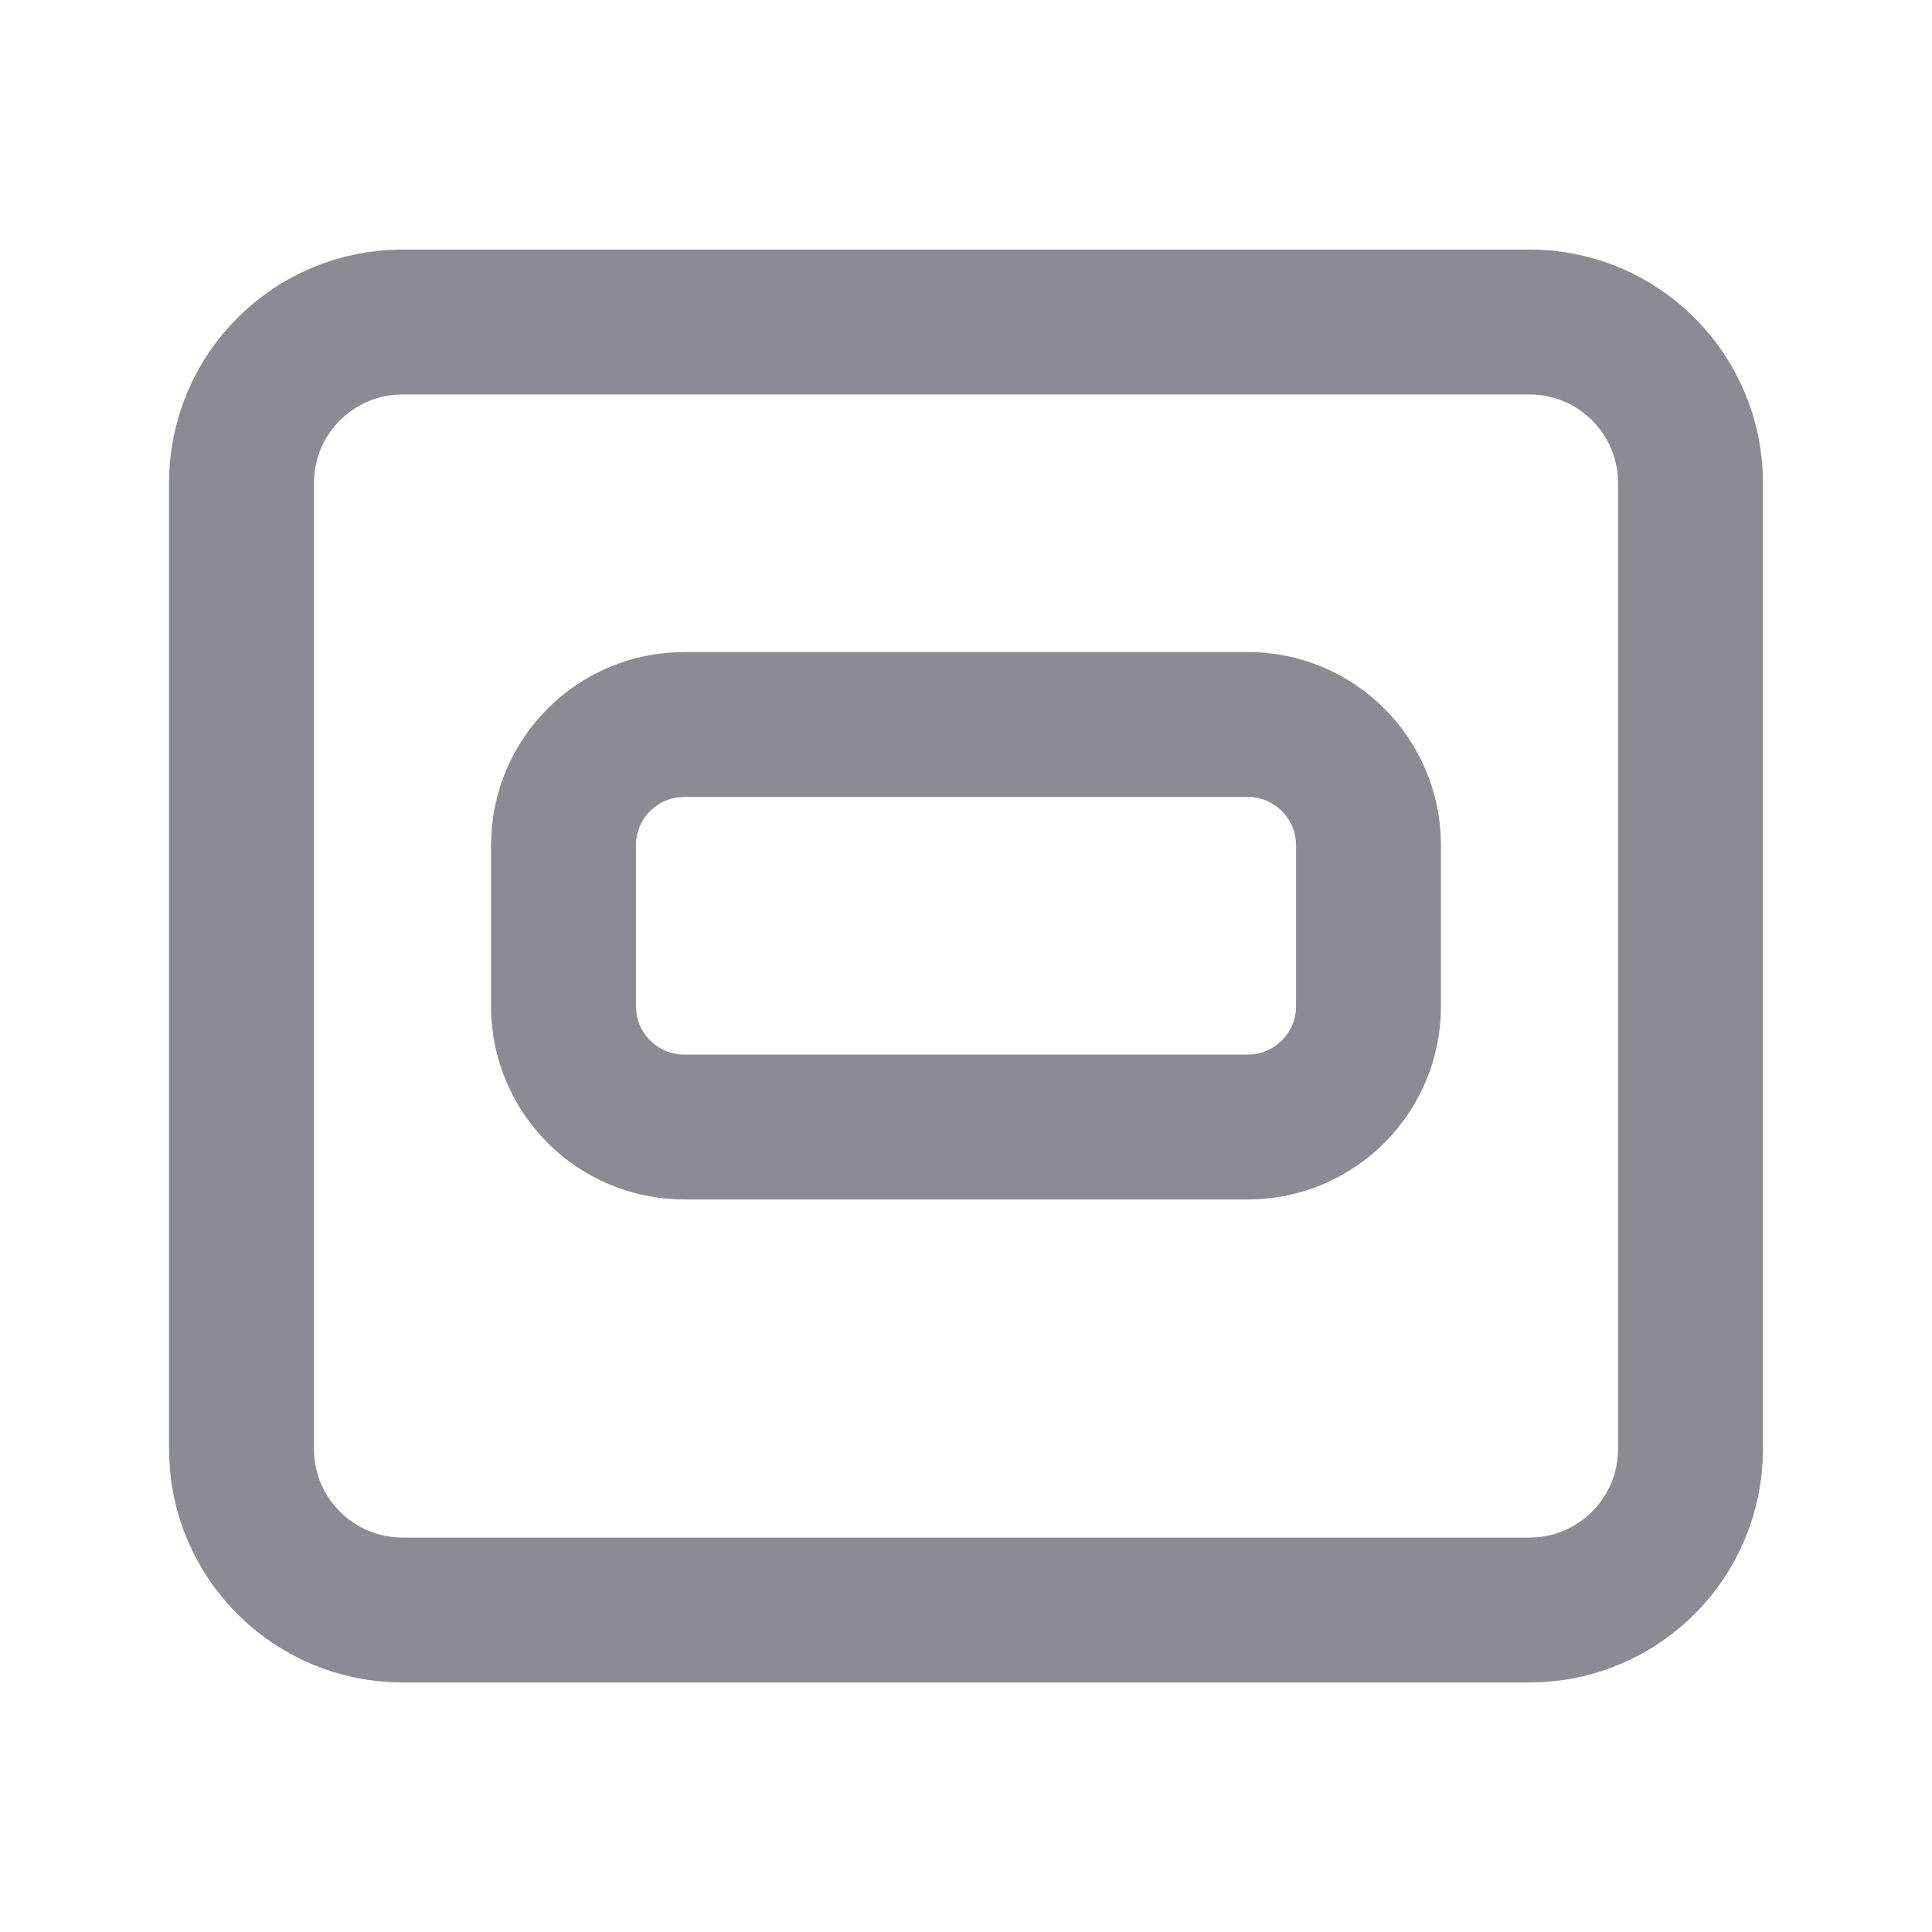
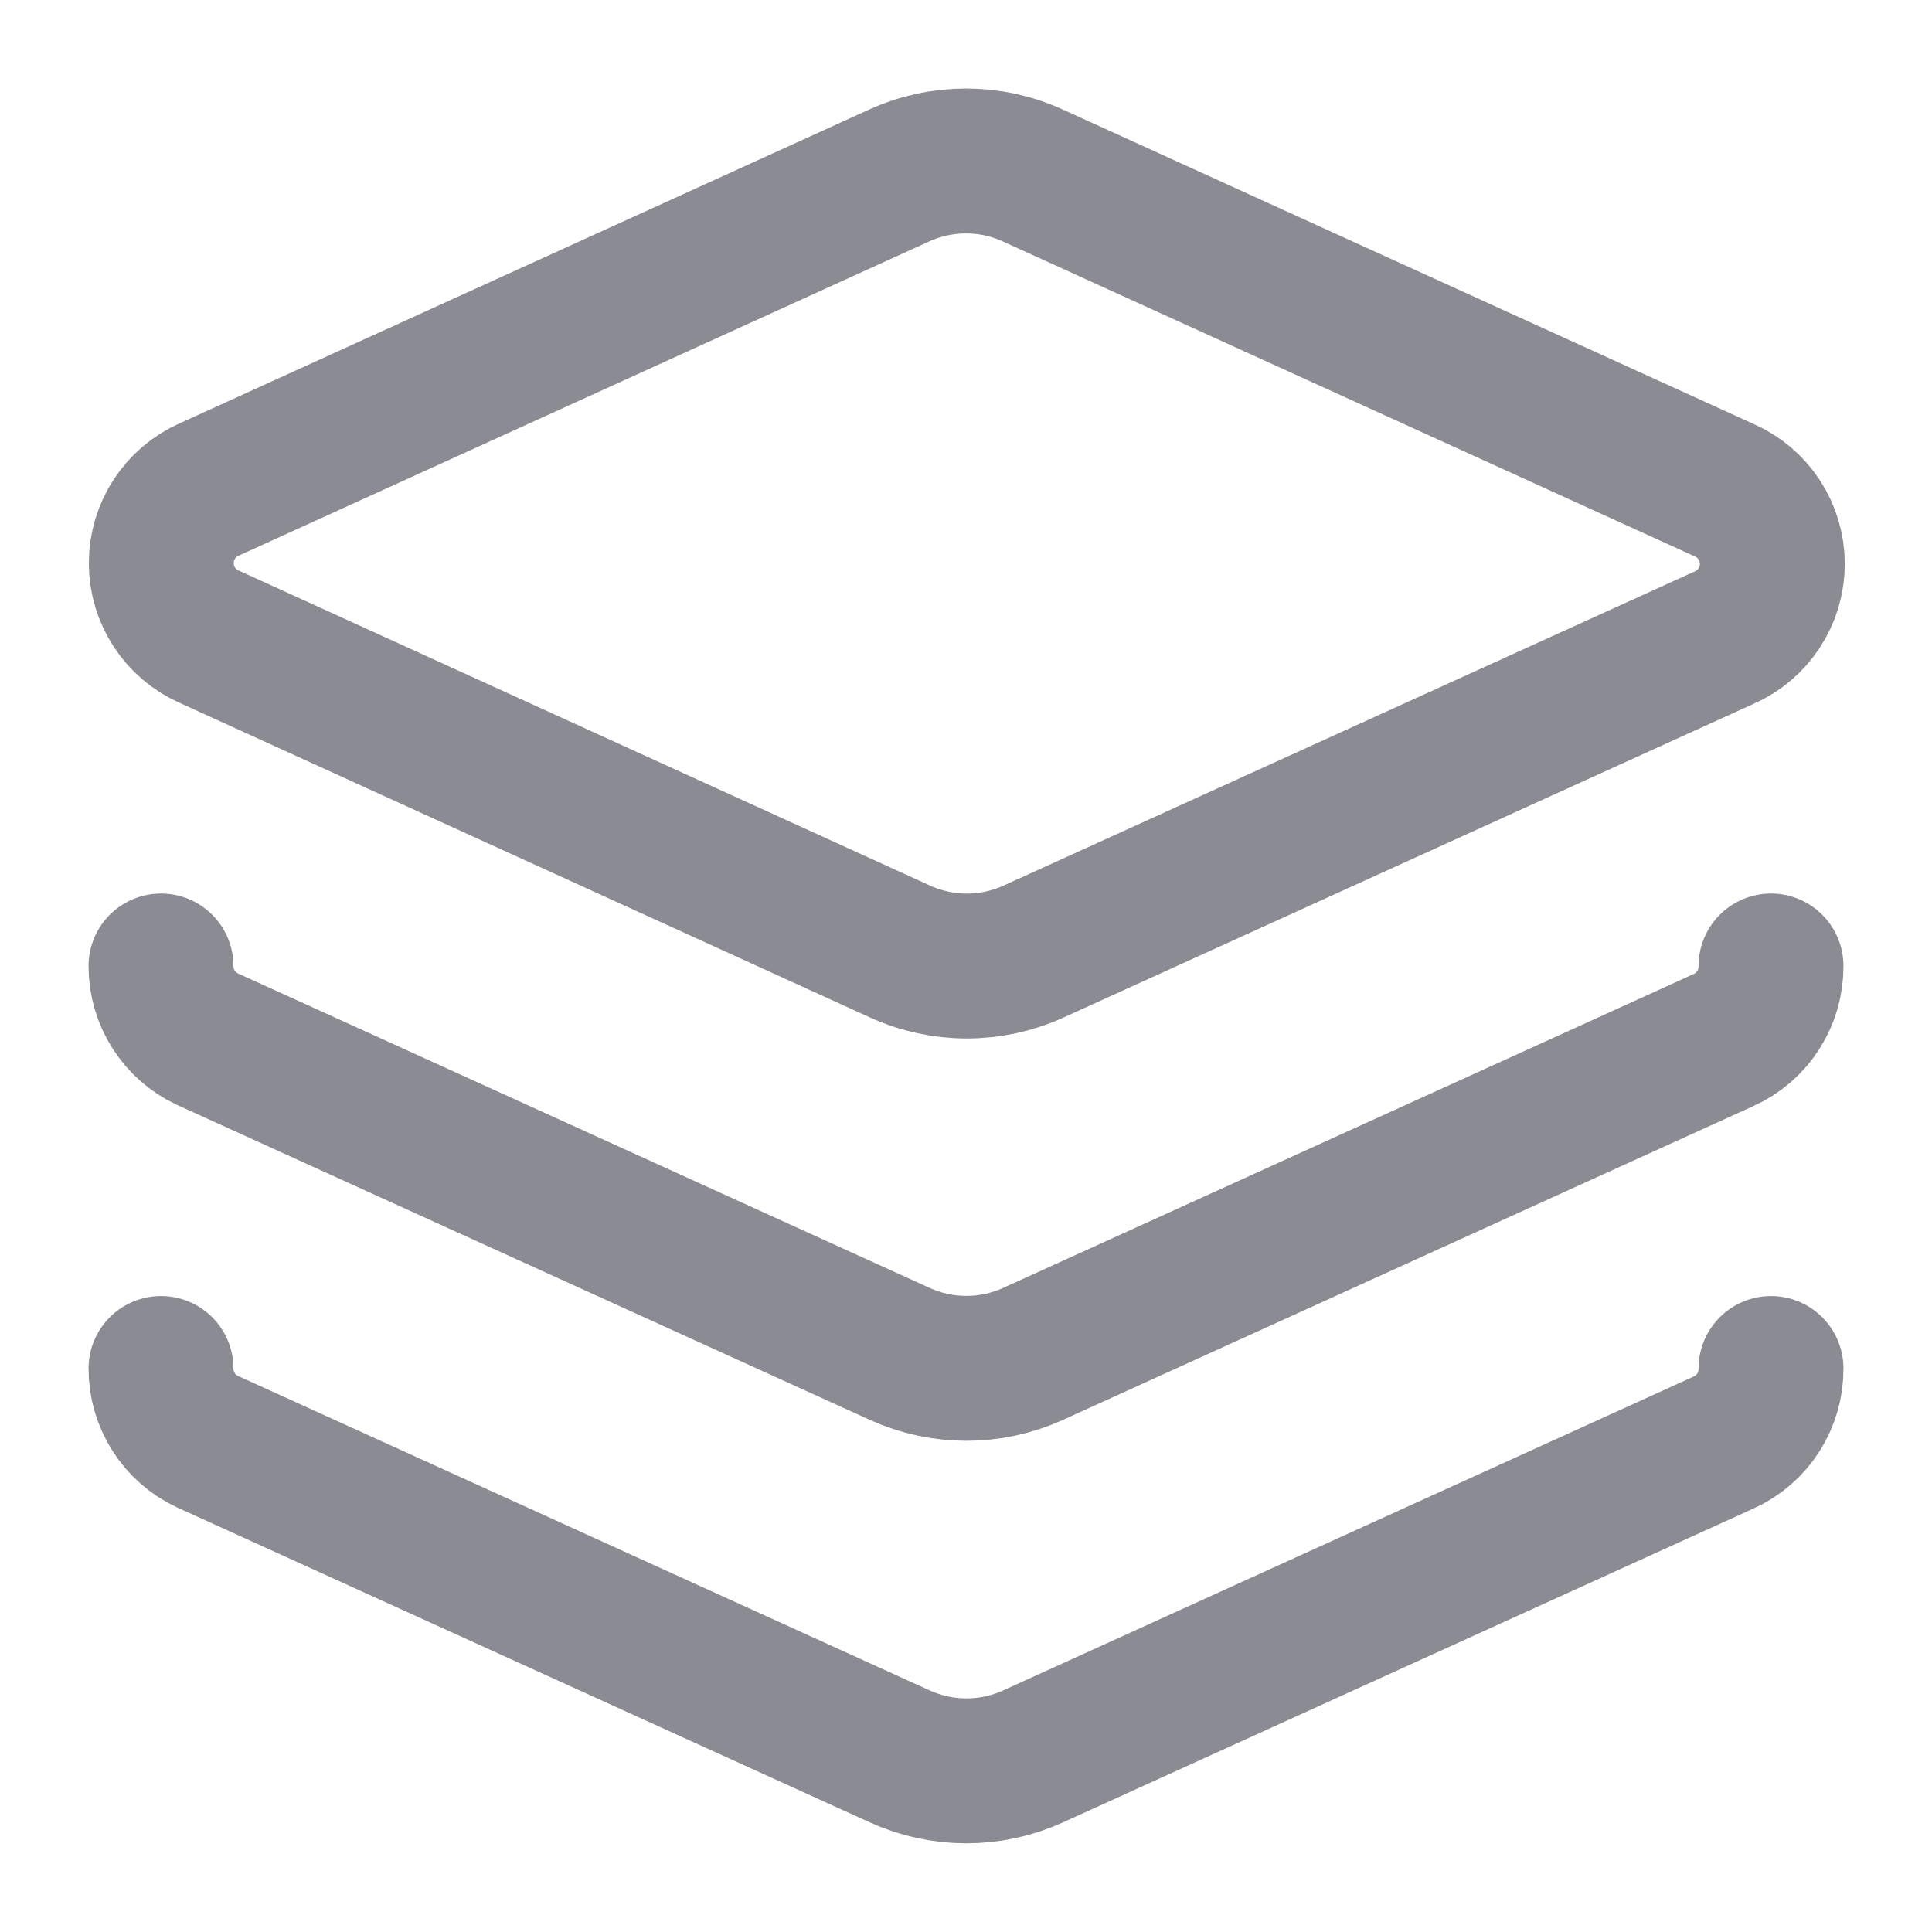
- <svg xmlns="http://www.w3.org/2000/svg" viewBox="0 0 24 24" fill="none" stroke="#8b8b93" stroke-width="1.8" stroke-linejoin="round">
-   <rect x="3" y="4" width="18" height="16" rx="2" />
-   <rect x="7" y="9" width="10" height="5" rx="1.5" />
+ <svg xmlns="http://www.w3.org/2000/svg" viewBox="0 0 24 24" fill="none" stroke="#8b8b93" stroke-width="1.8" stroke-linecap="round" stroke-linejoin="round">
+   <path d="M12.83 2.18a2 2 0 0 0-1.66 0L2.6 6.08a1 1 0 0 0 0 1.83l8.58 3.91a2 2 0 0 0 1.66 0l8.58-3.9a1 1 0 0 0 0-1.83z" />
+   <path d="M2 12a1 1 0 0 0 .58.91l8.6 3.91a2 2 0 0 0 1.65 0l8.58-3.9A1 1 0 0 0 22 12" />
+   <path d="M2 17a1 1 0 0 0 .58.91l8.6 3.91a2 2 0 0 0 1.65 0l8.58-3.9A1 1 0 0 0 22 17" />
</svg>
